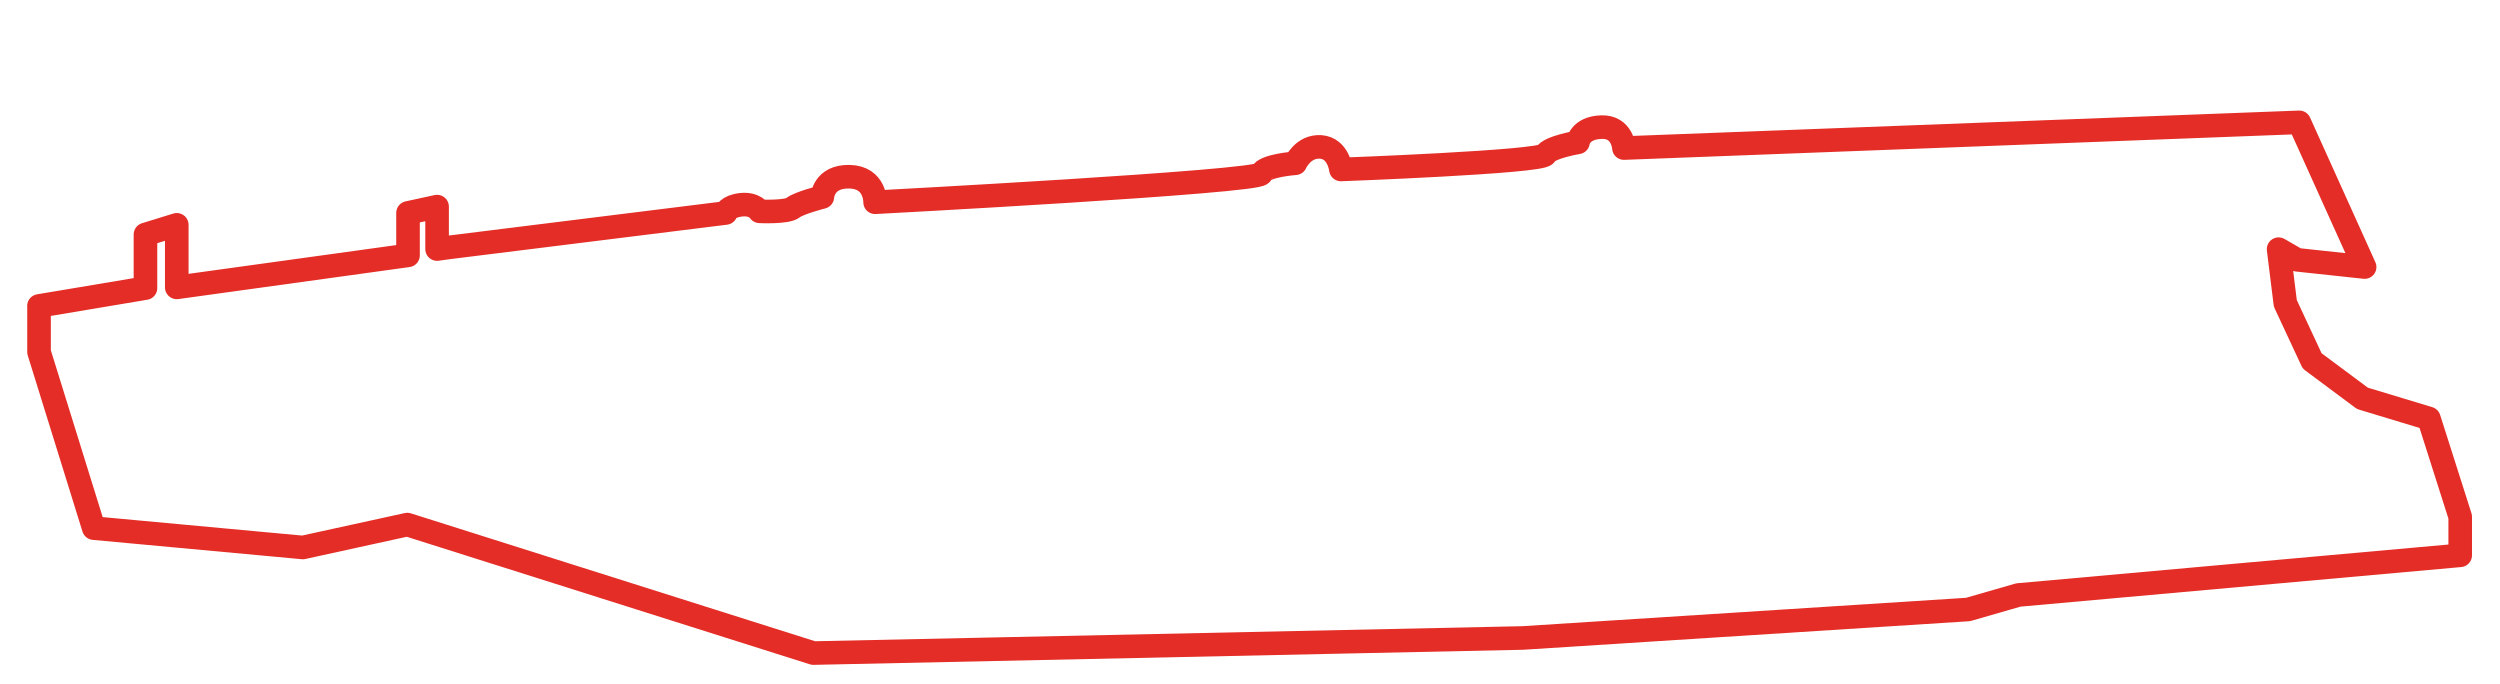
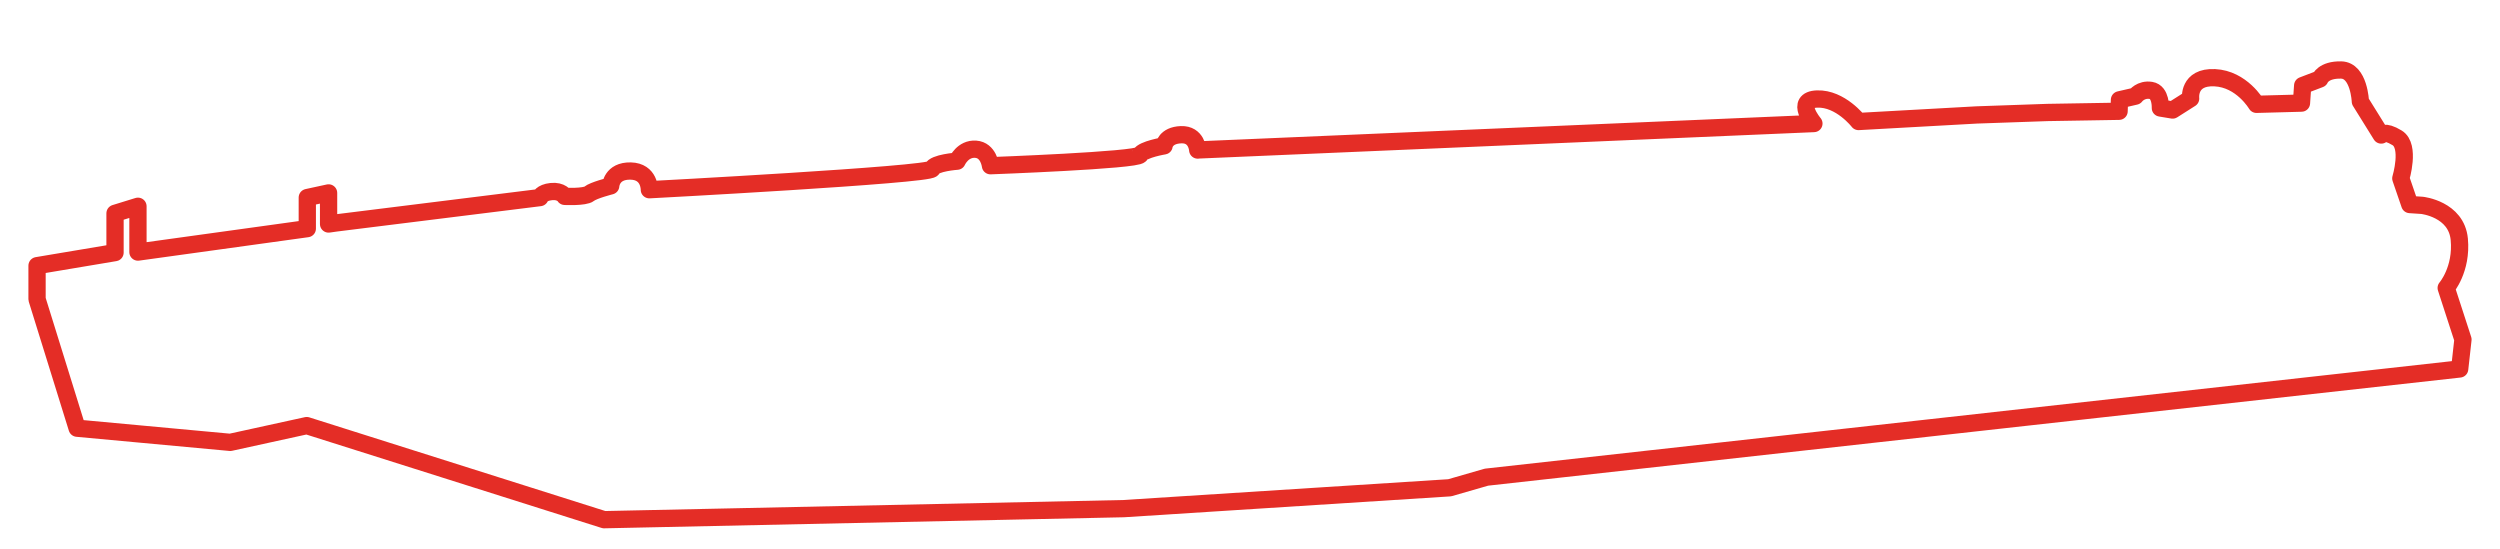
- <svg xmlns="http://www.w3.org/2000/svg" id="uuid-8dfdcf28-8b9b-40a9-a3e8-dda5d4dff0fc" viewBox="0 0 424 116">
+ <svg xmlns="http://www.w3.org/2000/svg" id="uuid-e8104610-034c-48f6-a3ac-b6ebabe382c6" viewBox="0 0 579 127">
  <defs>
-     <style>.uuid-d89a33b8-2cf7-40a1-9e8d-be6264f76054{fill:none;stroke:#e42d26;stroke-linecap:round;stroke-linejoin:round;stroke-width:4px;}</style>
+     <style>.uuid-8ce7d62b-ad03-4600-bf24-c8fbe25ef93c{fill:none;stroke:#e42d26;stroke-linecap:round;stroke-linejoin:round;stroke-width:4px;}</style>
  </defs>
-   <path class="uuid-d89a33b8-2cf7-40a1-9e8d-be6264f76054" d="m6.62,51.93v7.77l9.28,29.87,35.46,3.28,17.72-3.88,68.87,21.79,120.32-2.56,75.51-4.83,8.53-2.46,74.94-6.73v-6.54l-5.31-16.67-11.27-3.41-8.53-6.35-4.55-9.76-1.14-9.19,3.13,1.8,11.46,1.23-11.08-24.54-114.54,4.36s-.19-3.69-3.86-3.55-3.93,2.58-3.93,2.58c0,0-4.88.81-5.54,2.08s-34.67,2.52-34.67,2.52c0,0-.41-3.61-3.42-3.82s-4.31,2.77-4.31,2.77c0,0-5.31.38-5.78,1.78s-65.49,4.83-65.49,4.83c0,0,.11-4.23-4.34-4.33s-4.61,3.44-4.61,3.44c0,0-3.98,1.01-4.99,1.83s-5.65.6-5.65.6c0,0-.79-1.36-3.13-1.11s-2.62,1.39-2.62,1.39l-47.18,5.87-1.77.25v-7.2l-4.93,1.07v7.2l-39.22,5.43v-10.61l-5.31,1.64v9.09l-18.06,3.03Z" />
+   <path class="uuid-8ce7d62b-ad03-4600-bf24-c8fbe25ef93c" d="M277.39,34.75s-.19-3.69-3.86-3.55-3.93,2.58-3.93,2.58c0,0-4.88.81-5.54,2.08s-34.67,2.52-34.67,2.52c0,0-.41-3.61-3.42-3.82-3.01-.21-4.31,2.77-4.31,2.77,0,0-5.31.38-5.78,1.78s-65.49,4.83-65.49,4.83c0,0,.11-4.23-4.34-4.33-4.45-.09-4.61,3.44-4.61,3.44,0,0-3.98,1.01-4.99,1.83s-5.65.6-5.65.6c0,0-.79-1.36-3.13-1.11-2.34.25-2.62,1.39-2.62,1.39l-47.18,5.87-1.77.25v-7.2l-4.93,1.07v7.2l-39.22,5.43v-10.61l-5.31,1.64v9.09l-18.06,3.03v7.77l9.28,29.87,35.46,3.28,17.72-3.88,68.87,21.79,120.32-2.56,75.51-4.83,8.53-2.46,225.39-25.06.76-6.82-3.88-11.94s3.69-4.26,3.03-11.27-8.62-7.86-8.62-7.86l-2.84-.19-2.08-6.06s2.27-7.48-.85-9.38-3.69-.66-3.69-.66l-4.83-7.77s-.28-7.2-4.45-7.29-4.93,2.08-4.93,2.08l-3.98,1.52-.28,4.07-10.42.28s-3.41-5.87-9.66-6.16-5.59,4.83-5.59,4.83l-4.17,2.65-2.84-.47s.19-3.69-2.18-4.07-3.6,1.33-3.6,1.33l-3.69.85-.09,2.65-16.58.28-16.39.57-27.38,1.52s-4.17-5.4-9.57-5.21-.76,5.68-.76,5.68l-142.68,6.12Z" />
</svg>
